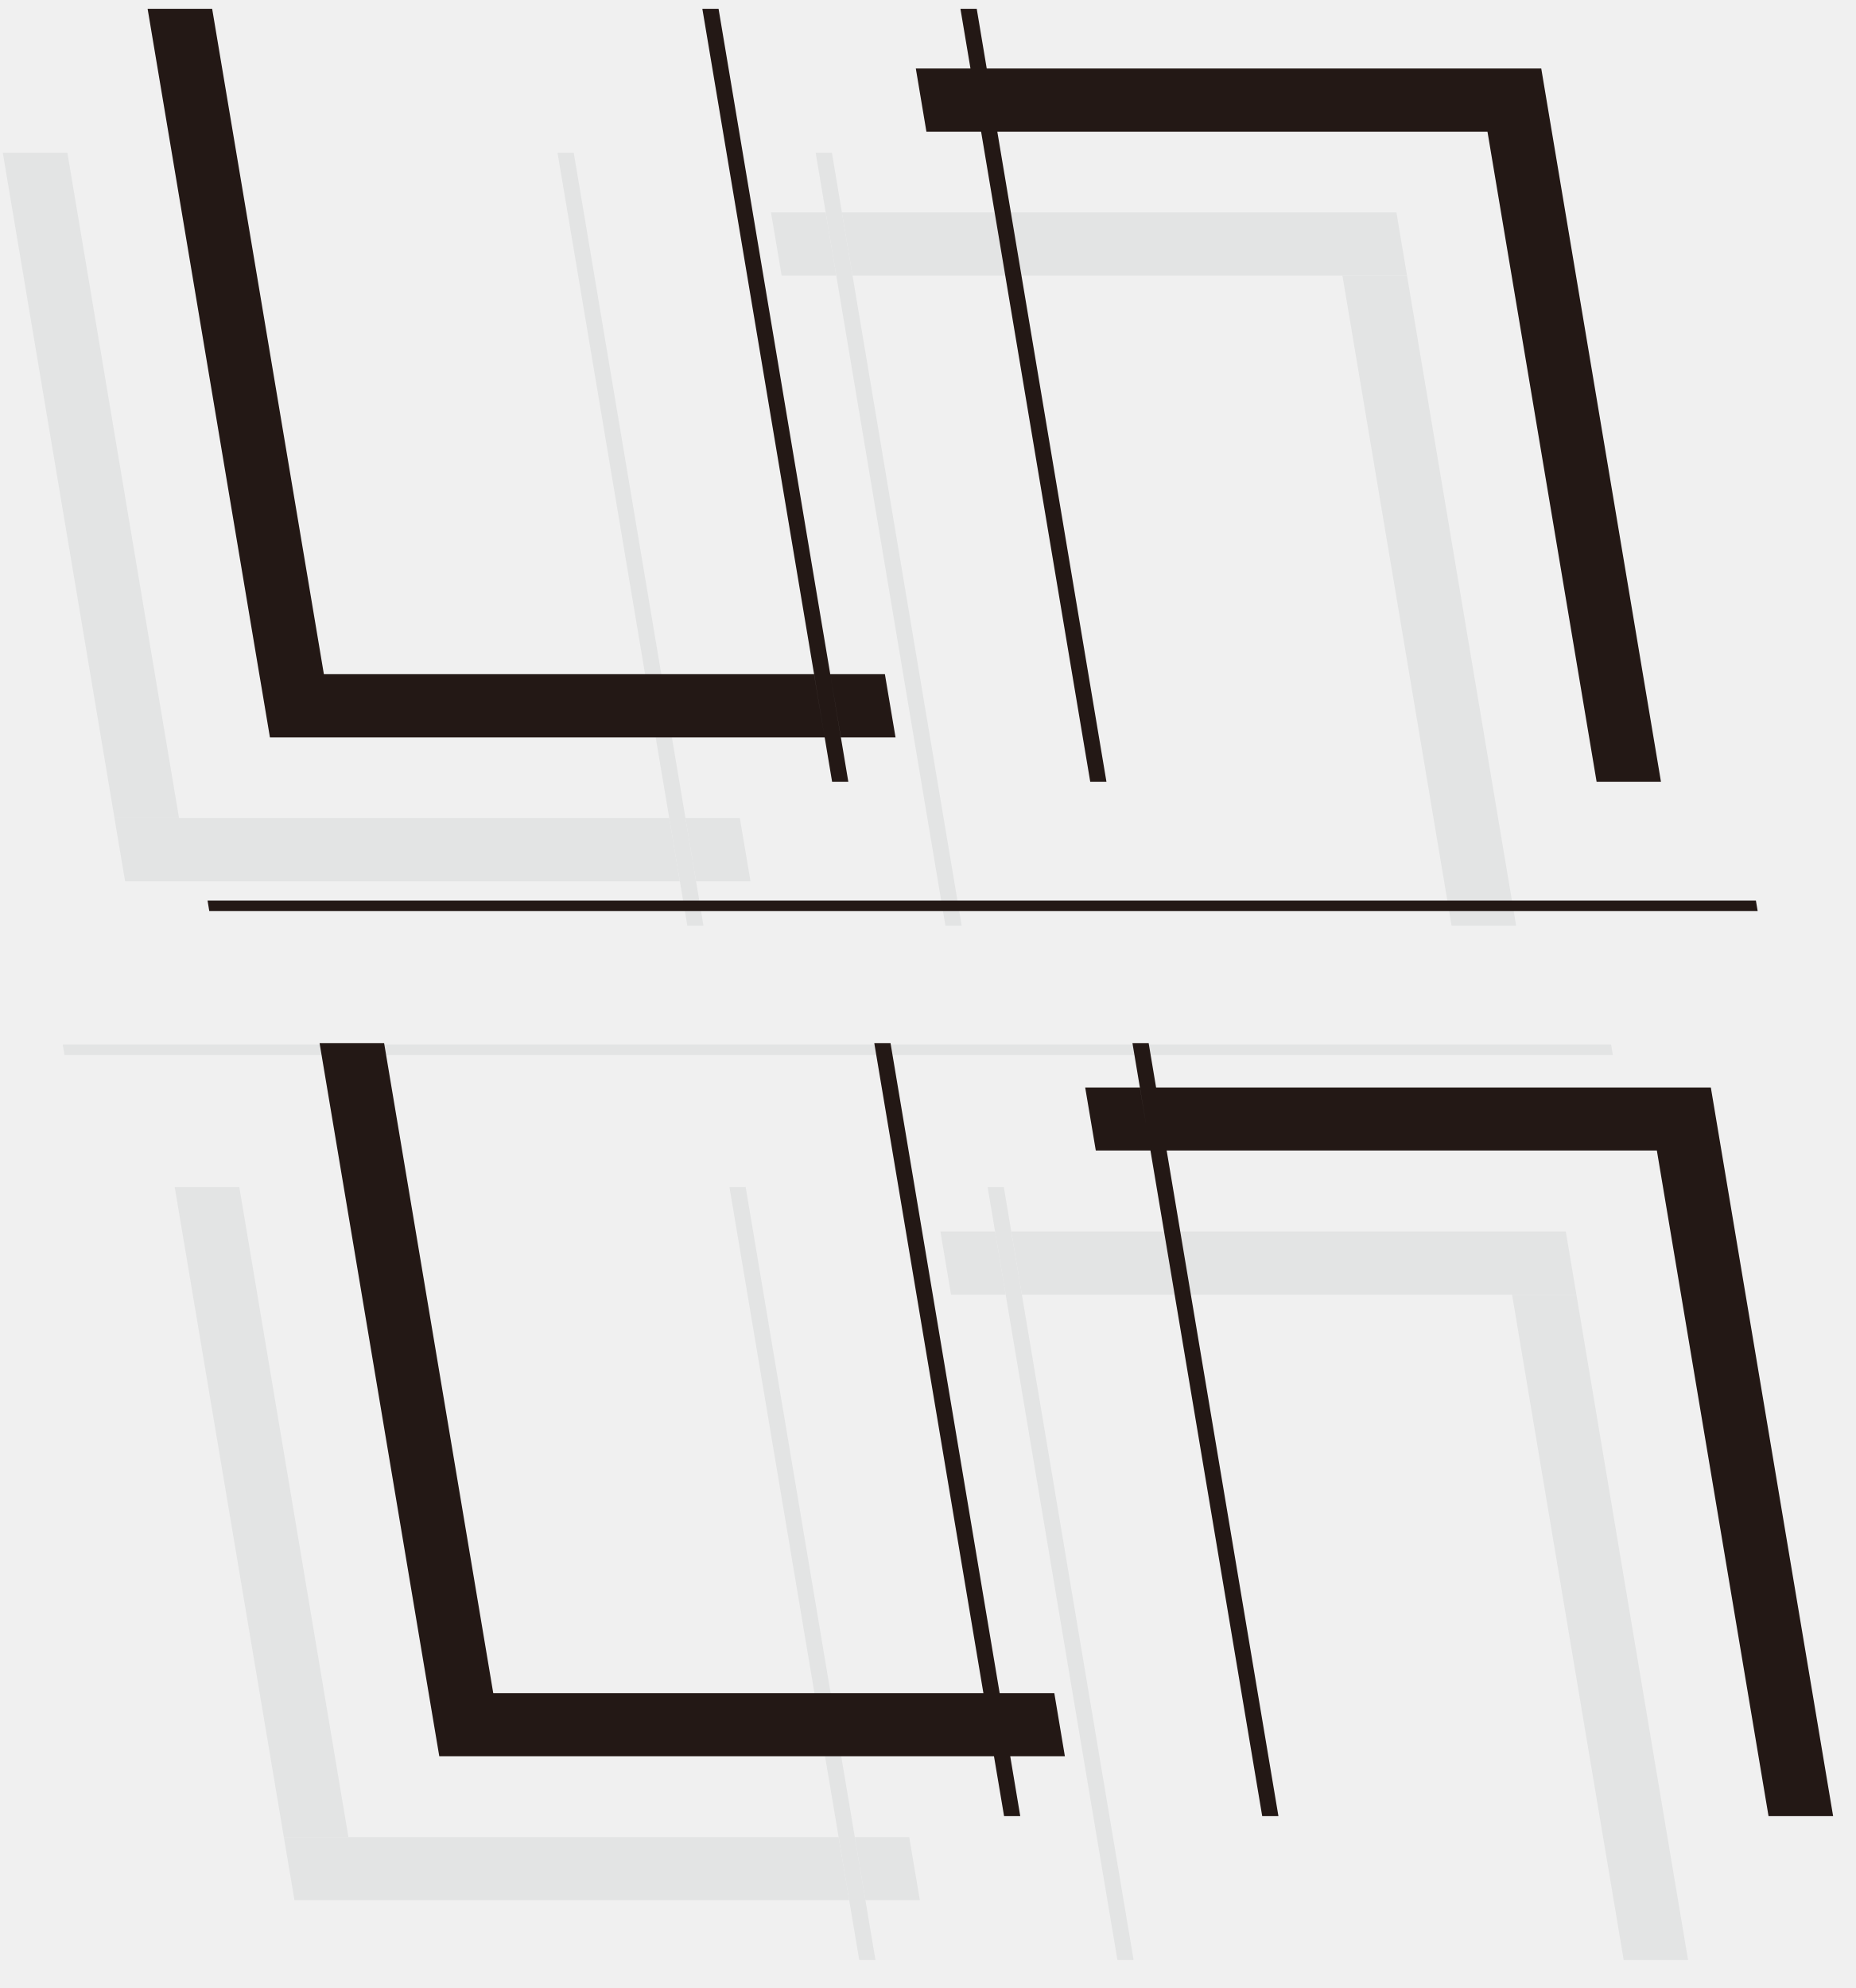
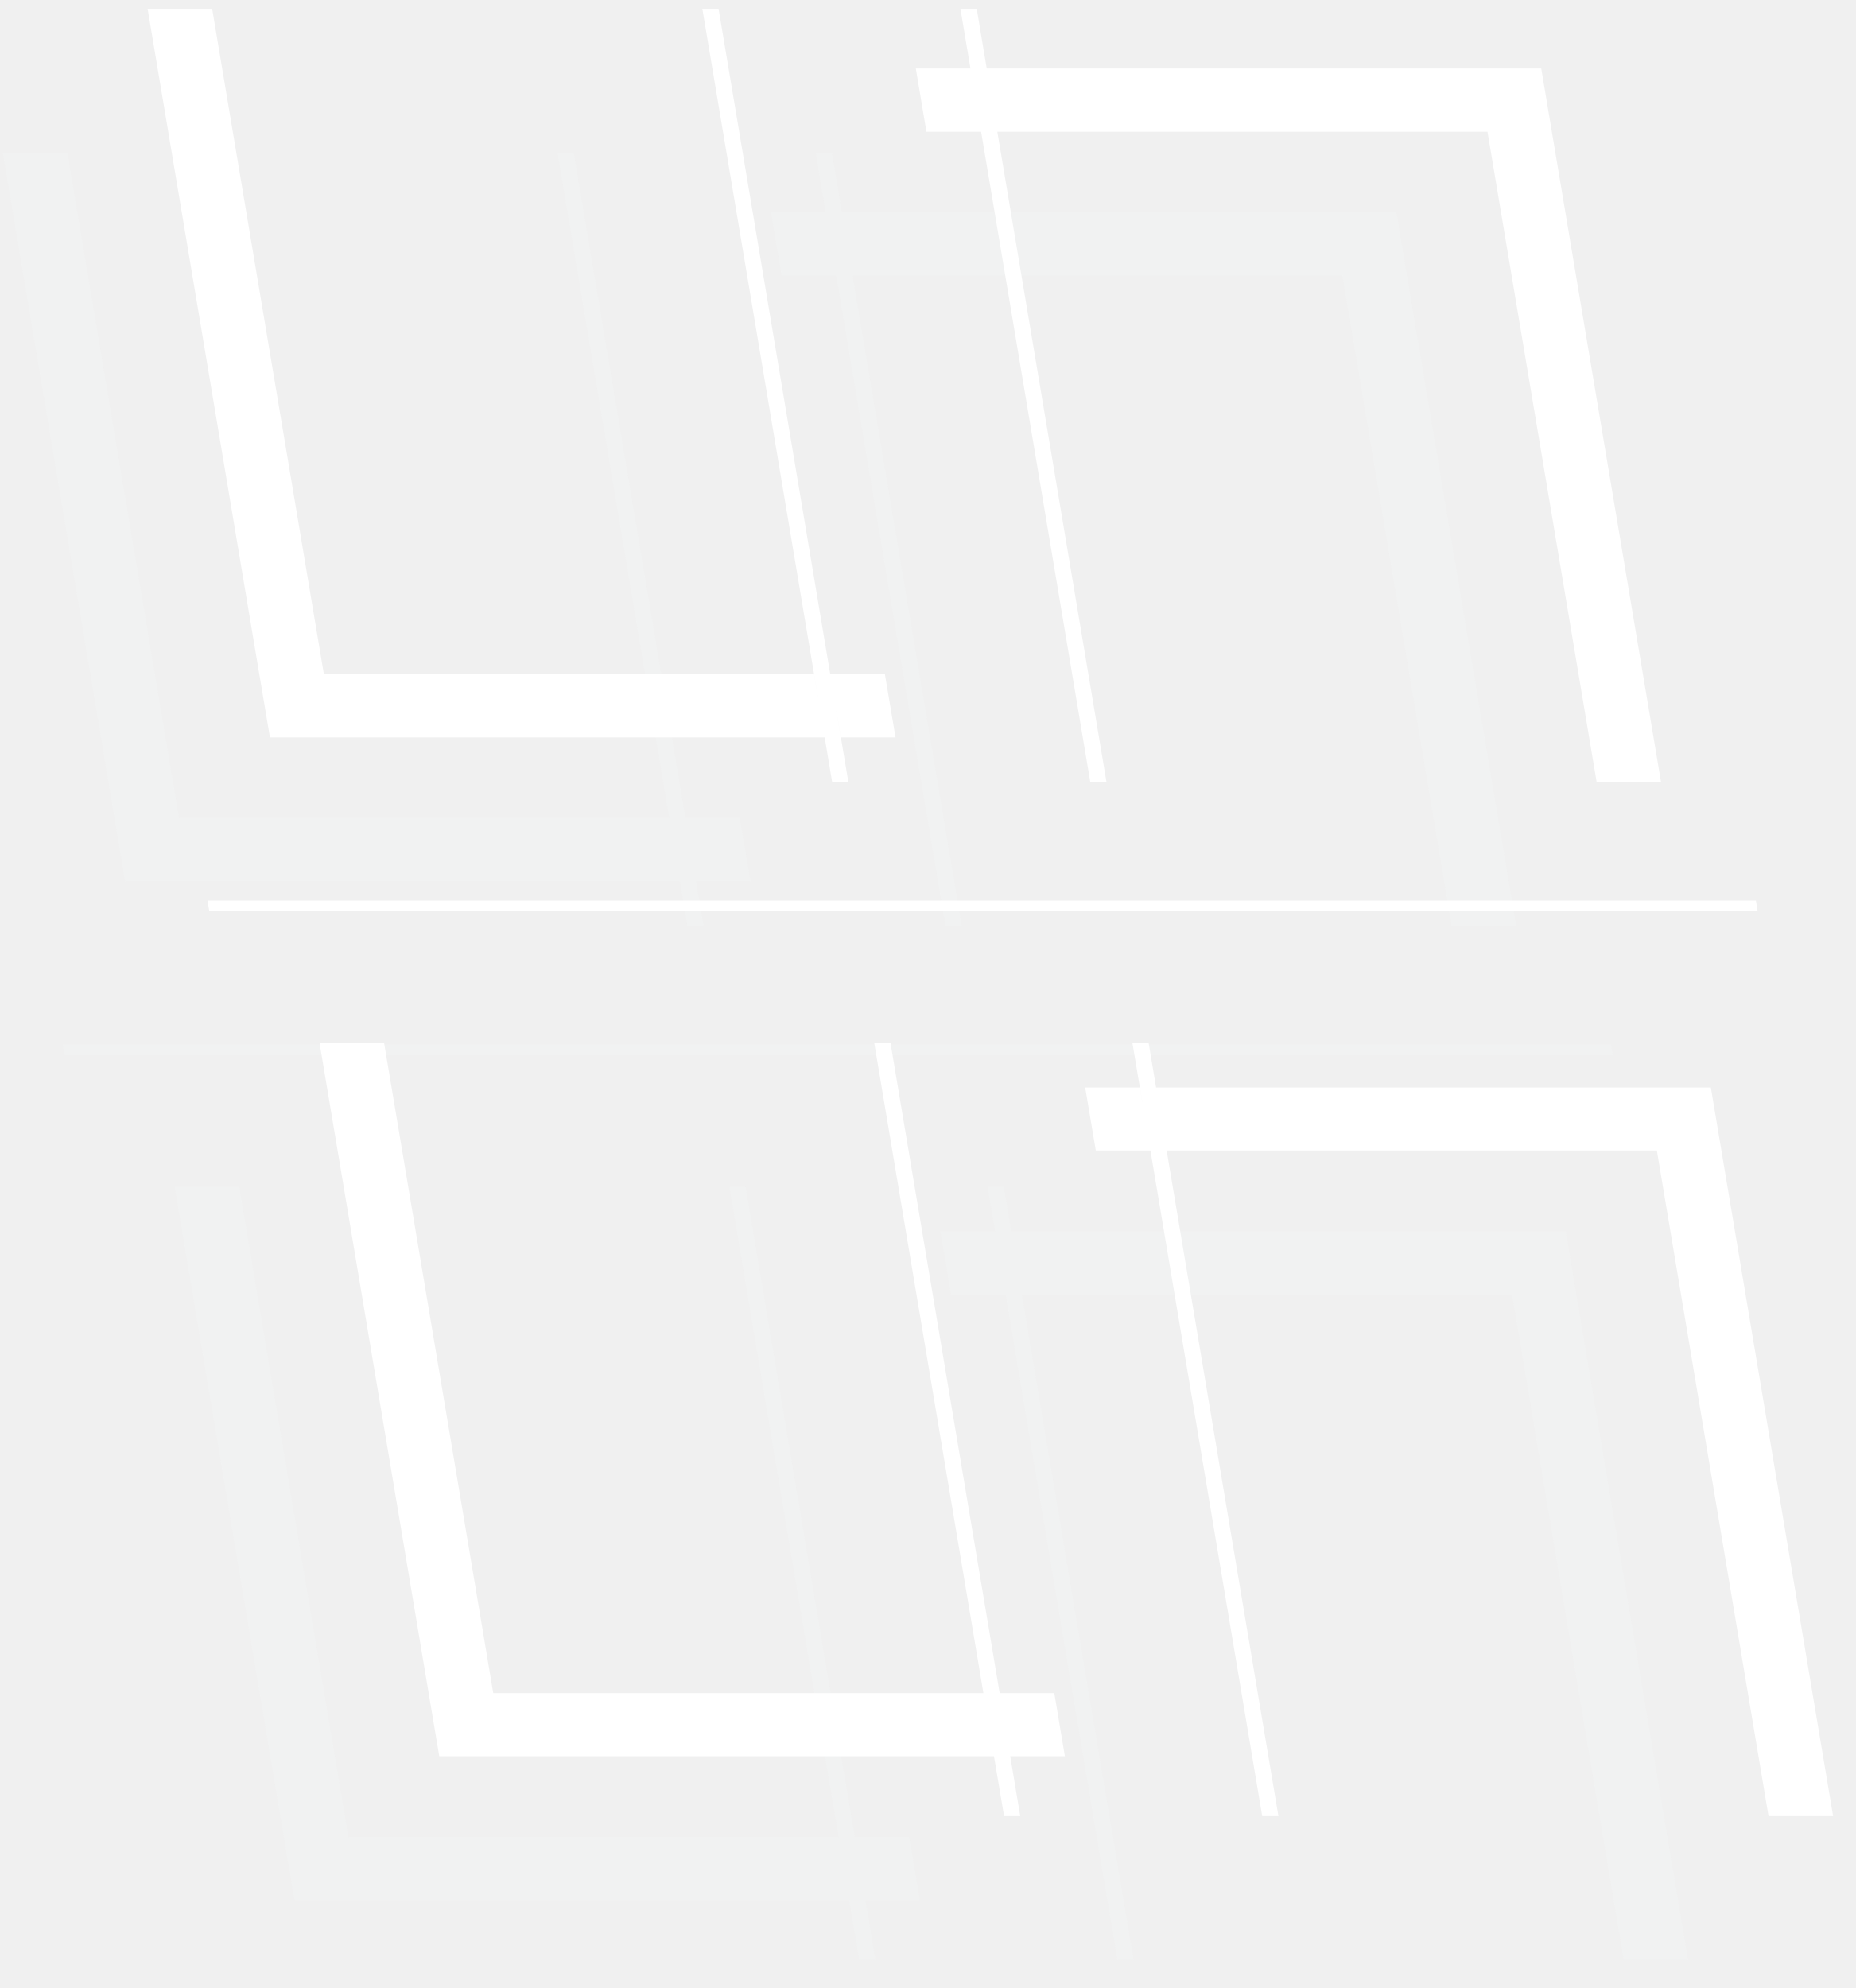
<svg xmlns="http://www.w3.org/2000/svg" width="42px" height="45px" viewBox="0 0 42 45" version="1.1">
  <defs />
  <g id="top" stroke="none" stroke-width="1" fill="none" fill-rule="evenodd">
    <g id="White-top" transform="translate(-52, -43)">
      <g id="logo_header" transform="translate(52, 43)">
-         <g id="Group-27" transform="translate(0, 3.26087)" fill="#E3E4E4">
-           <path d="M1.42,20.383 L1.46,20.62 L36.508,20.62 L36.468,20.383 L1.42,20.383 Z" id="Fill-1" />
-           <path d="M0.063,0.196 L2.653,15.622 L2.592,15.258 L4.053,15.258 L1.525,0.196 L0.063,0.196 Z" id="Fill-3" />
-           <path d="M15.516,15.258 L15.756,16.688 L16.988,16.688 L16.747,15.258 L15.516,15.258 Z M4.053,15.258 L2.591,15.258 L2.652,15.621 L2.832,16.688 L15.389,16.688 L15.149,15.258 L4.053,15.258 Z" id="Fill-5" />
-           <path d="M12.62,0.196 L15.149,15.258 L15.389,16.688 L15.558,17.692 L15.924,17.692 L15.756,16.688 L15.516,15.258 L12.987,0.196 L12.62,0.196 Z" id="Fill-7" />
-           <path d="M30.387,2.978 L32.857,17.692 L34.319,17.692 L31.849,2.978 L30.387,2.978 Z" id="Fill-9" />
-           <path d="M19.057,1.546 L19.298,2.978 L30.387,2.978 L31.849,2.978 L31.609,1.546 L19.057,1.546 Z M17.452,1.546 L17.693,2.978 L18.93,2.978 L18.689,1.546 L17.452,1.546 Z" id="Fill-11" />
-           <path d="M18.463,0.196 L18.69,1.546 L18.93,2.978 L21.4,17.692 L21.768,17.692 L19.298,2.978 L19.057,1.546 L18.831,0.196 L18.463,0.196 Z" id="Fill-13" />
-           <path d="M3.955,23.611 L6.425,38.324 L7.887,38.324 L5.417,23.611 L3.955,23.611 Z M6.425,38.324 L6.545,39.036 L6.425,38.324 L6.425,38.324 Z" id="Fill-15" />
-           <path d="M19.349,38.324 L19.589,39.749 L20.821,39.749 L20.581,38.324 L19.349,38.324 Z M7.888,38.324 L6.425,38.324 L6.545,39.037 L6.665,39.749 L19.222,39.749 L18.982,38.324 L7.888,38.324 Z" id="Fill-17" />
-           <path d="M16.512,23.611 L18.983,38.324 L19.221,39.749 L19.45,41.106 L19.817,41.106 L19.589,39.749 L19.349,38.324 L16.879,23.611 L16.512,23.611 Z" id="Fill-19" />
-           <path d="M34.227,26.045 L36.754,41.107 L38.211,41.107 L35.683,26.045 L34.227,26.045 Z" id="Fill-21" />
-           <path d="M22.891,24.614 L23.131,26.044 L34.227,26.044 L35.683,26.044 L35.443,24.614 L22.891,24.614 Z M21.287,24.614 L21.527,26.044 L22.764,26.044 L22.524,24.614 L21.287,24.614 Z" id="Fill-23" />
-           <path d="M22.356,23.611 L22.524,24.614 L22.764,26.044 L25.294,41.106 L25.66,41.106 L23.131,26.044 L22.89,24.614 L22.723,23.611 L22.356,23.611 Z" id="Fill-25" />
+         <g id="Group-27" transform="translate(0, 3.26087)" fill-opacity="0.265" fill="#F3F5F6">
+           <path d="M1.42,20.383 L1.46,20.62 L36.508,20.62 L36.468,20.383 L1.42,20.383 Z M0.063,0.196 L2.653,15.622 L2.592,15.258 L4.053,15.258 L1.525,0.196 L0.063,0.196 Z M15.516,15.258 L15.756,16.688 L16.988,16.688 L16.747,15.258 L15.516,15.258 Z M4.053,15.258 L2.591,15.258 L2.652,15.621 L2.832,16.688 L15.389,16.688 L15.149,15.258 L4.053,15.258 Z M12.62,0.196 L15.149,15.258 L15.389,16.688 L15.558,17.692 L15.924,17.692 L15.756,16.688 L15.516,15.258 L12.987,0.196 L12.62,0.196 Z M30.387,2.978 L32.857,17.692 L34.319,17.692 L31.849,2.978 L30.387,2.978 Z M19.057,1.546 L19.298,2.978 L30.387,2.978 L31.849,2.978 L31.609,1.546 L19.057,1.546 Z M17.452,1.546 L17.693,2.978 L18.93,2.978 L18.689,1.546 L17.452,1.546 Z M18.463,0.196 L18.69,1.546 L18.93,2.978 L21.4,17.692 L21.768,17.692 L19.298,2.978 L19.057,1.546 L18.831,0.196 L18.463,0.196 Z M3.955,23.611 L6.425,38.324 L7.887,38.324 L5.417,23.611 L3.955,23.611 Z M6.425,38.324 L6.545,39.036 L6.425,38.324 Z M19.349,38.324 L19.589,39.749 L20.821,39.749 L20.581,38.324 L19.349,38.324 Z M19.222,39.749 L6.665,39.749 L6.545,39.037 L6.425,38.324 L7.888,38.324 L18.982,38.324 L19.062,38.799 L18.983,38.324 L16.512,23.611 L16.879,23.611 L19.349,38.324 L19.589,39.749 L19.817,41.106 L19.45,41.106 L19.222,39.749 Z M34.227,26.045 L36.754,41.107 L38.211,41.107 L35.683,26.045 L34.227,26.045 Z M22.891,24.614 L23.131,26.044 L34.227,26.044 L35.683,26.044 L35.443,24.614 L22.891,24.614 Z M21.287,24.614 L21.527,26.044 L22.764,26.044 L22.524,24.614 L21.287,24.614 Z M22.356,23.611 L22.524,24.614 L22.764,26.044 L25.294,41.106 L25.66,41.106 L23.131,26.044 L22.89,24.614 L22.723,23.611 L22.356,23.611 Z" id="Fill-1" />
        </g>
-         <g id="Group-54" transform="translate(3.28125, 0)" fill="#231815">
+         <g id="Group-54" transform="translate(3.28125, 0)" fill="#FFFFFF">
          <path d="M1.417,20.386 L1.456,20.623 L36.505,20.623 L36.465,20.386 L1.417,20.386 Z" id="Fill-28" />
          <path d="M0.06,0.199 L2.588,15.26 L4.05,15.26 L1.521,0.199 L0.06,0.199 Z M2.588,15.26 L2.65,15.625 L2.588,15.26 Z M15.512,15.26 L15.752,16.692 L16.99,16.692 L16.749,15.26 L15.512,15.26 Z M4.051,15.26 L2.588,15.26 L2.65,15.625 L2.829,16.692 L15.386,16.692 L15.145,15.26 L4.051,15.26 Z M12.617,0.199 L15.146,15.26 L15.386,16.692 L15.554,17.695 L15.921,17.695 L15.753,16.692 L15.512,15.26 L12.984,0.199 L12.617,0.199 Z" id="Fill-30" />
          <path d="M30.389,2.982 L32.859,17.695 L34.316,17.695 L31.846,2.982 L30.389,2.982 Z M19.054,1.55 L19.294,2.982 L30.389,2.982 L31.846,2.982 L31.606,1.55 L19.054,1.55 Z M18.927,2.982 L17.689,2.982 L17.449,1.55 L18.686,1.55 L18.459,0.199 L18.828,0.199 L19.054,1.55 L19.294,2.982 L21.764,17.695 L21.397,17.695 L18.927,2.982 Z" id="Fill-36" />
          <path d="M3.953,23.614 L6.422,38.326 L7.884,38.326 L5.414,23.614 L3.953,23.614 Z M6.422,38.326 L6.542,39.04 L6.422,38.326 Z M19.347,38.326 L19.586,39.753 L20.823,39.753 L20.584,38.326 L19.347,38.326 Z M19.218,39.753 L6.662,39.753 L6.542,39.04 L6.422,38.326 L7.885,38.326 L18.979,38.326 L19.091,38.992 L18.979,38.326 L16.509,23.614 L16.877,23.614 L19.347,38.326 L19.586,39.753 L19.813,41.11 L19.447,41.11 L19.218,39.753 Z" id="Fill-42" />
          <path d="M34.223,26.043 L36.751,41.11 L38.213,41.11 L35.684,26.043 L34.223,26.043 Z M22.888,24.617 L23.127,26.043 L34.223,26.043 L35.684,26.043 L35.445,24.617 L22.888,24.617 Z M22.76,26.043 L21.523,26.043 L21.283,24.617 L22.52,24.617 L22.669,25.496 L22.521,24.617 L22.353,23.614 L22.72,23.614 L22.888,24.617 L23.127,26.043 L25.657,41.11 L25.29,41.11 L22.76,26.043 Z" id="Fill-48" />
        </g>
      </g>
    </g>
  </g>
</svg>
